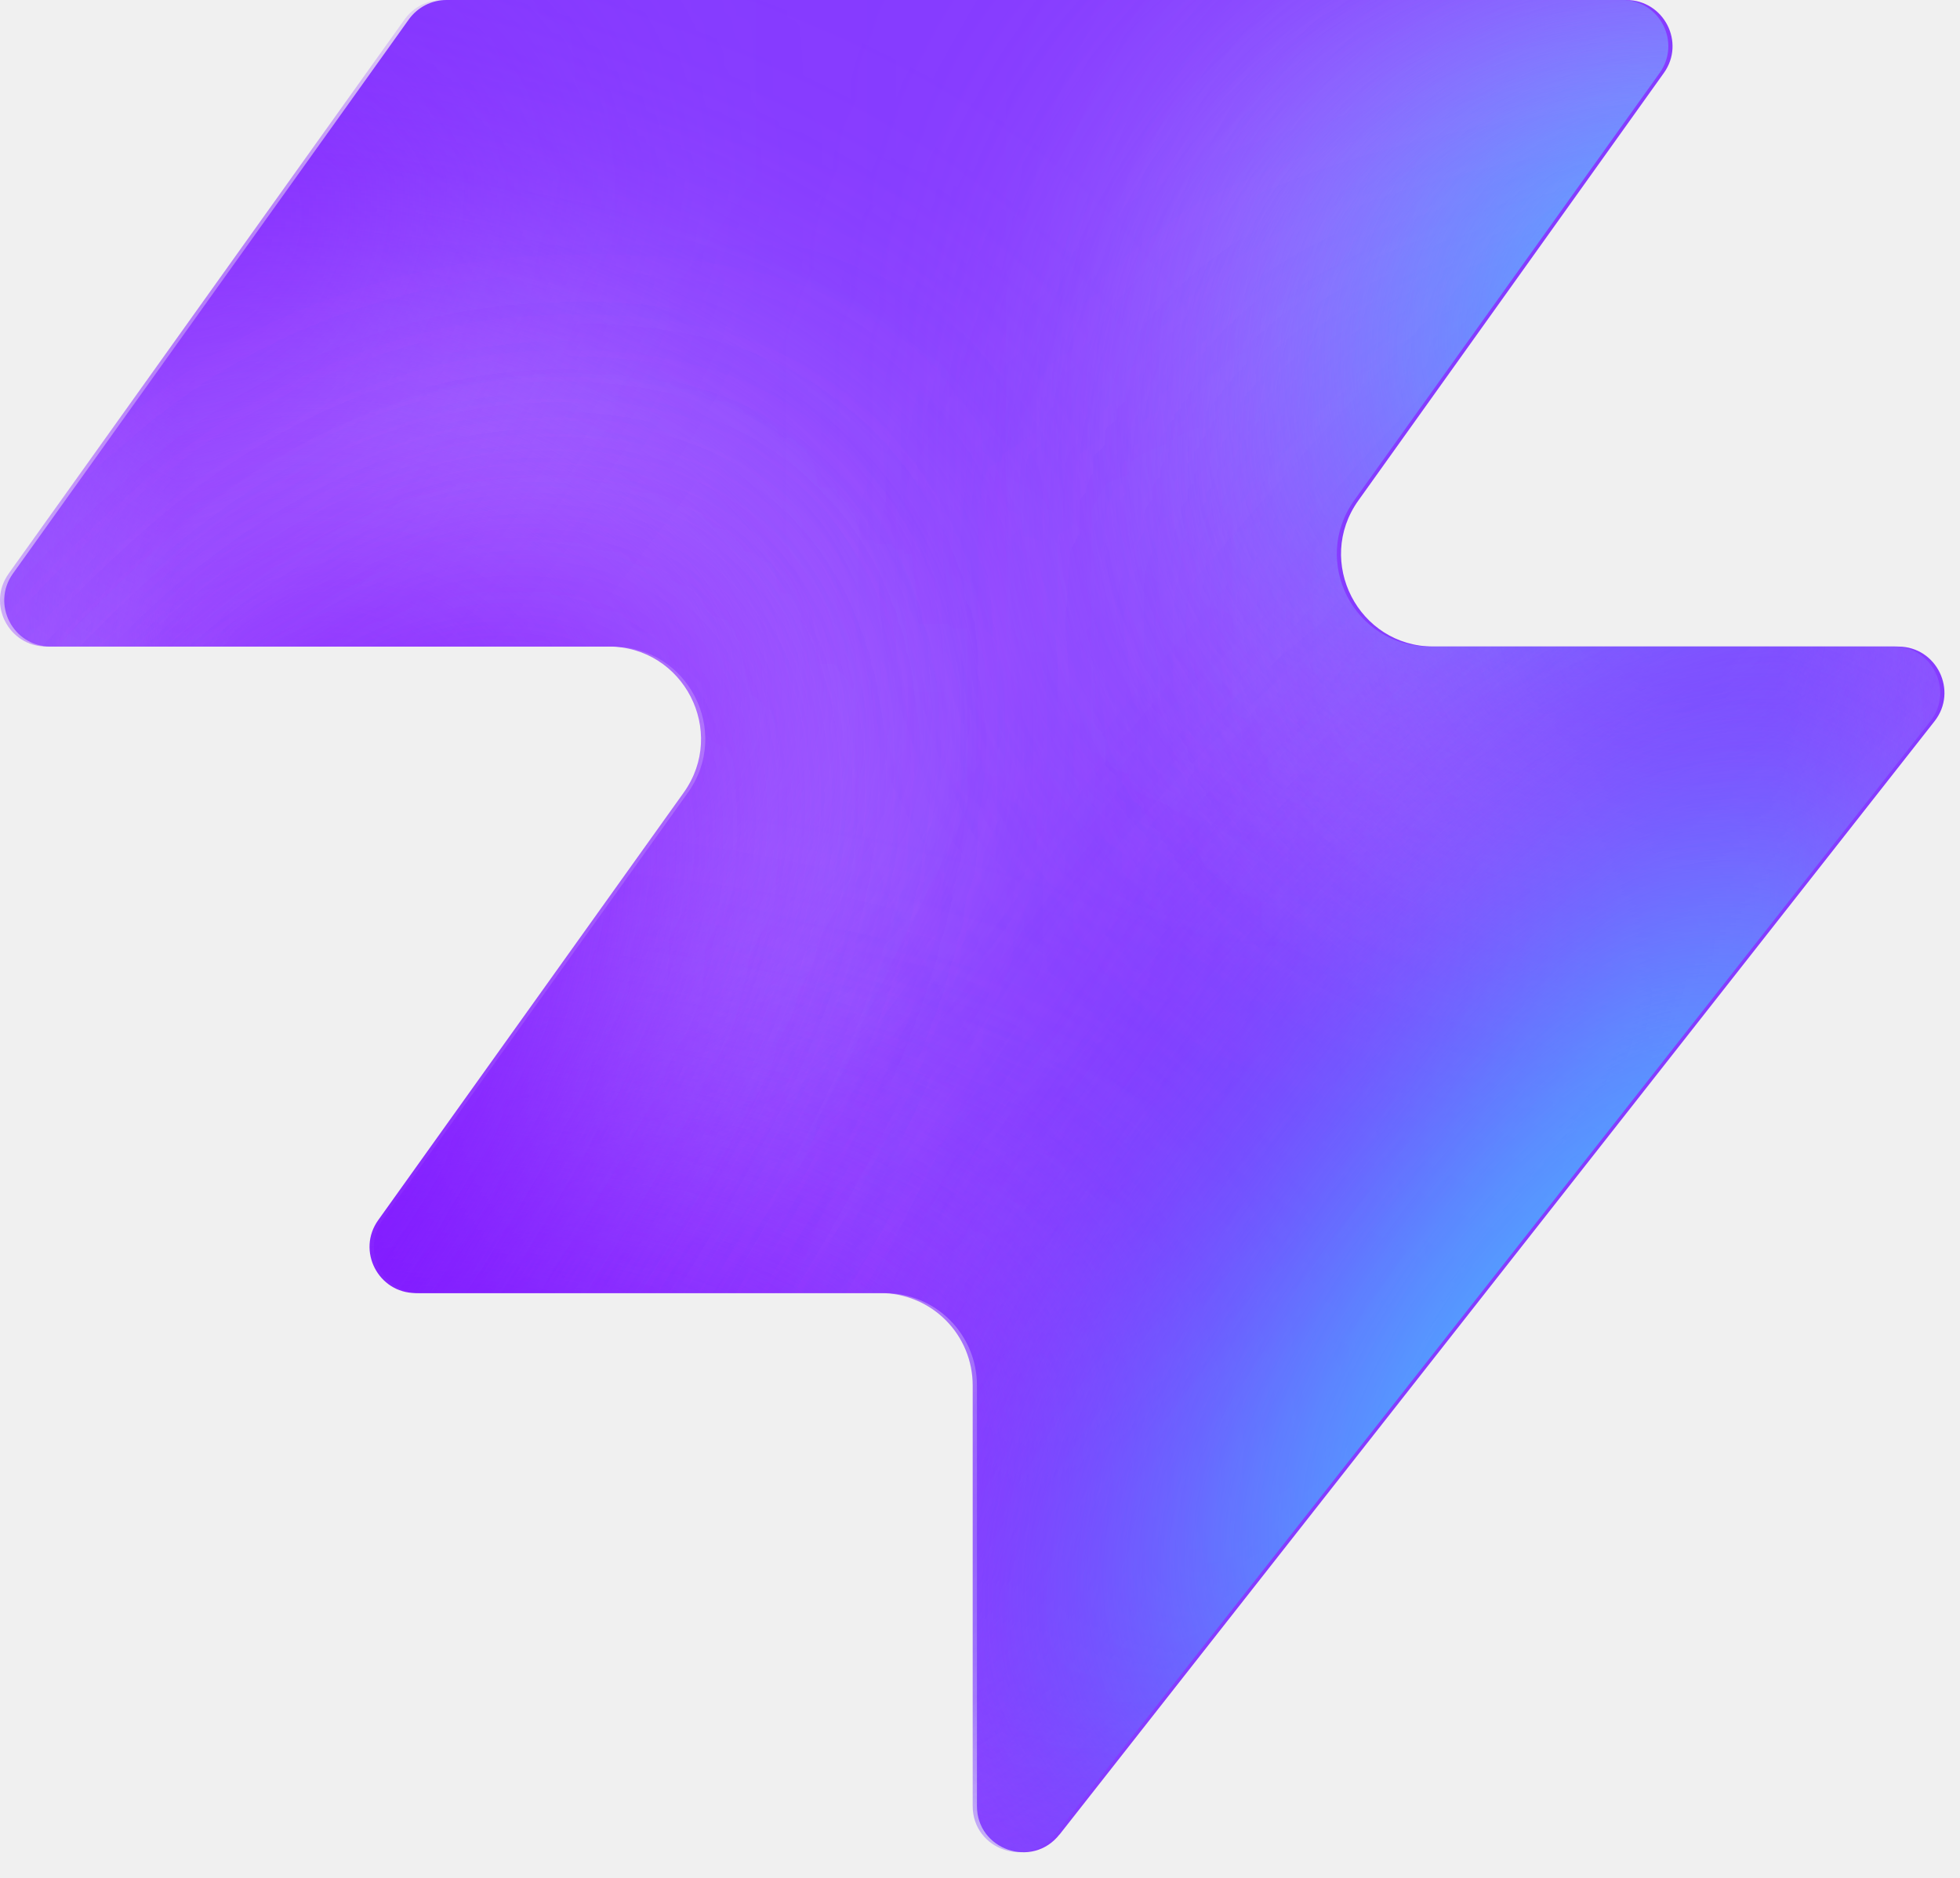
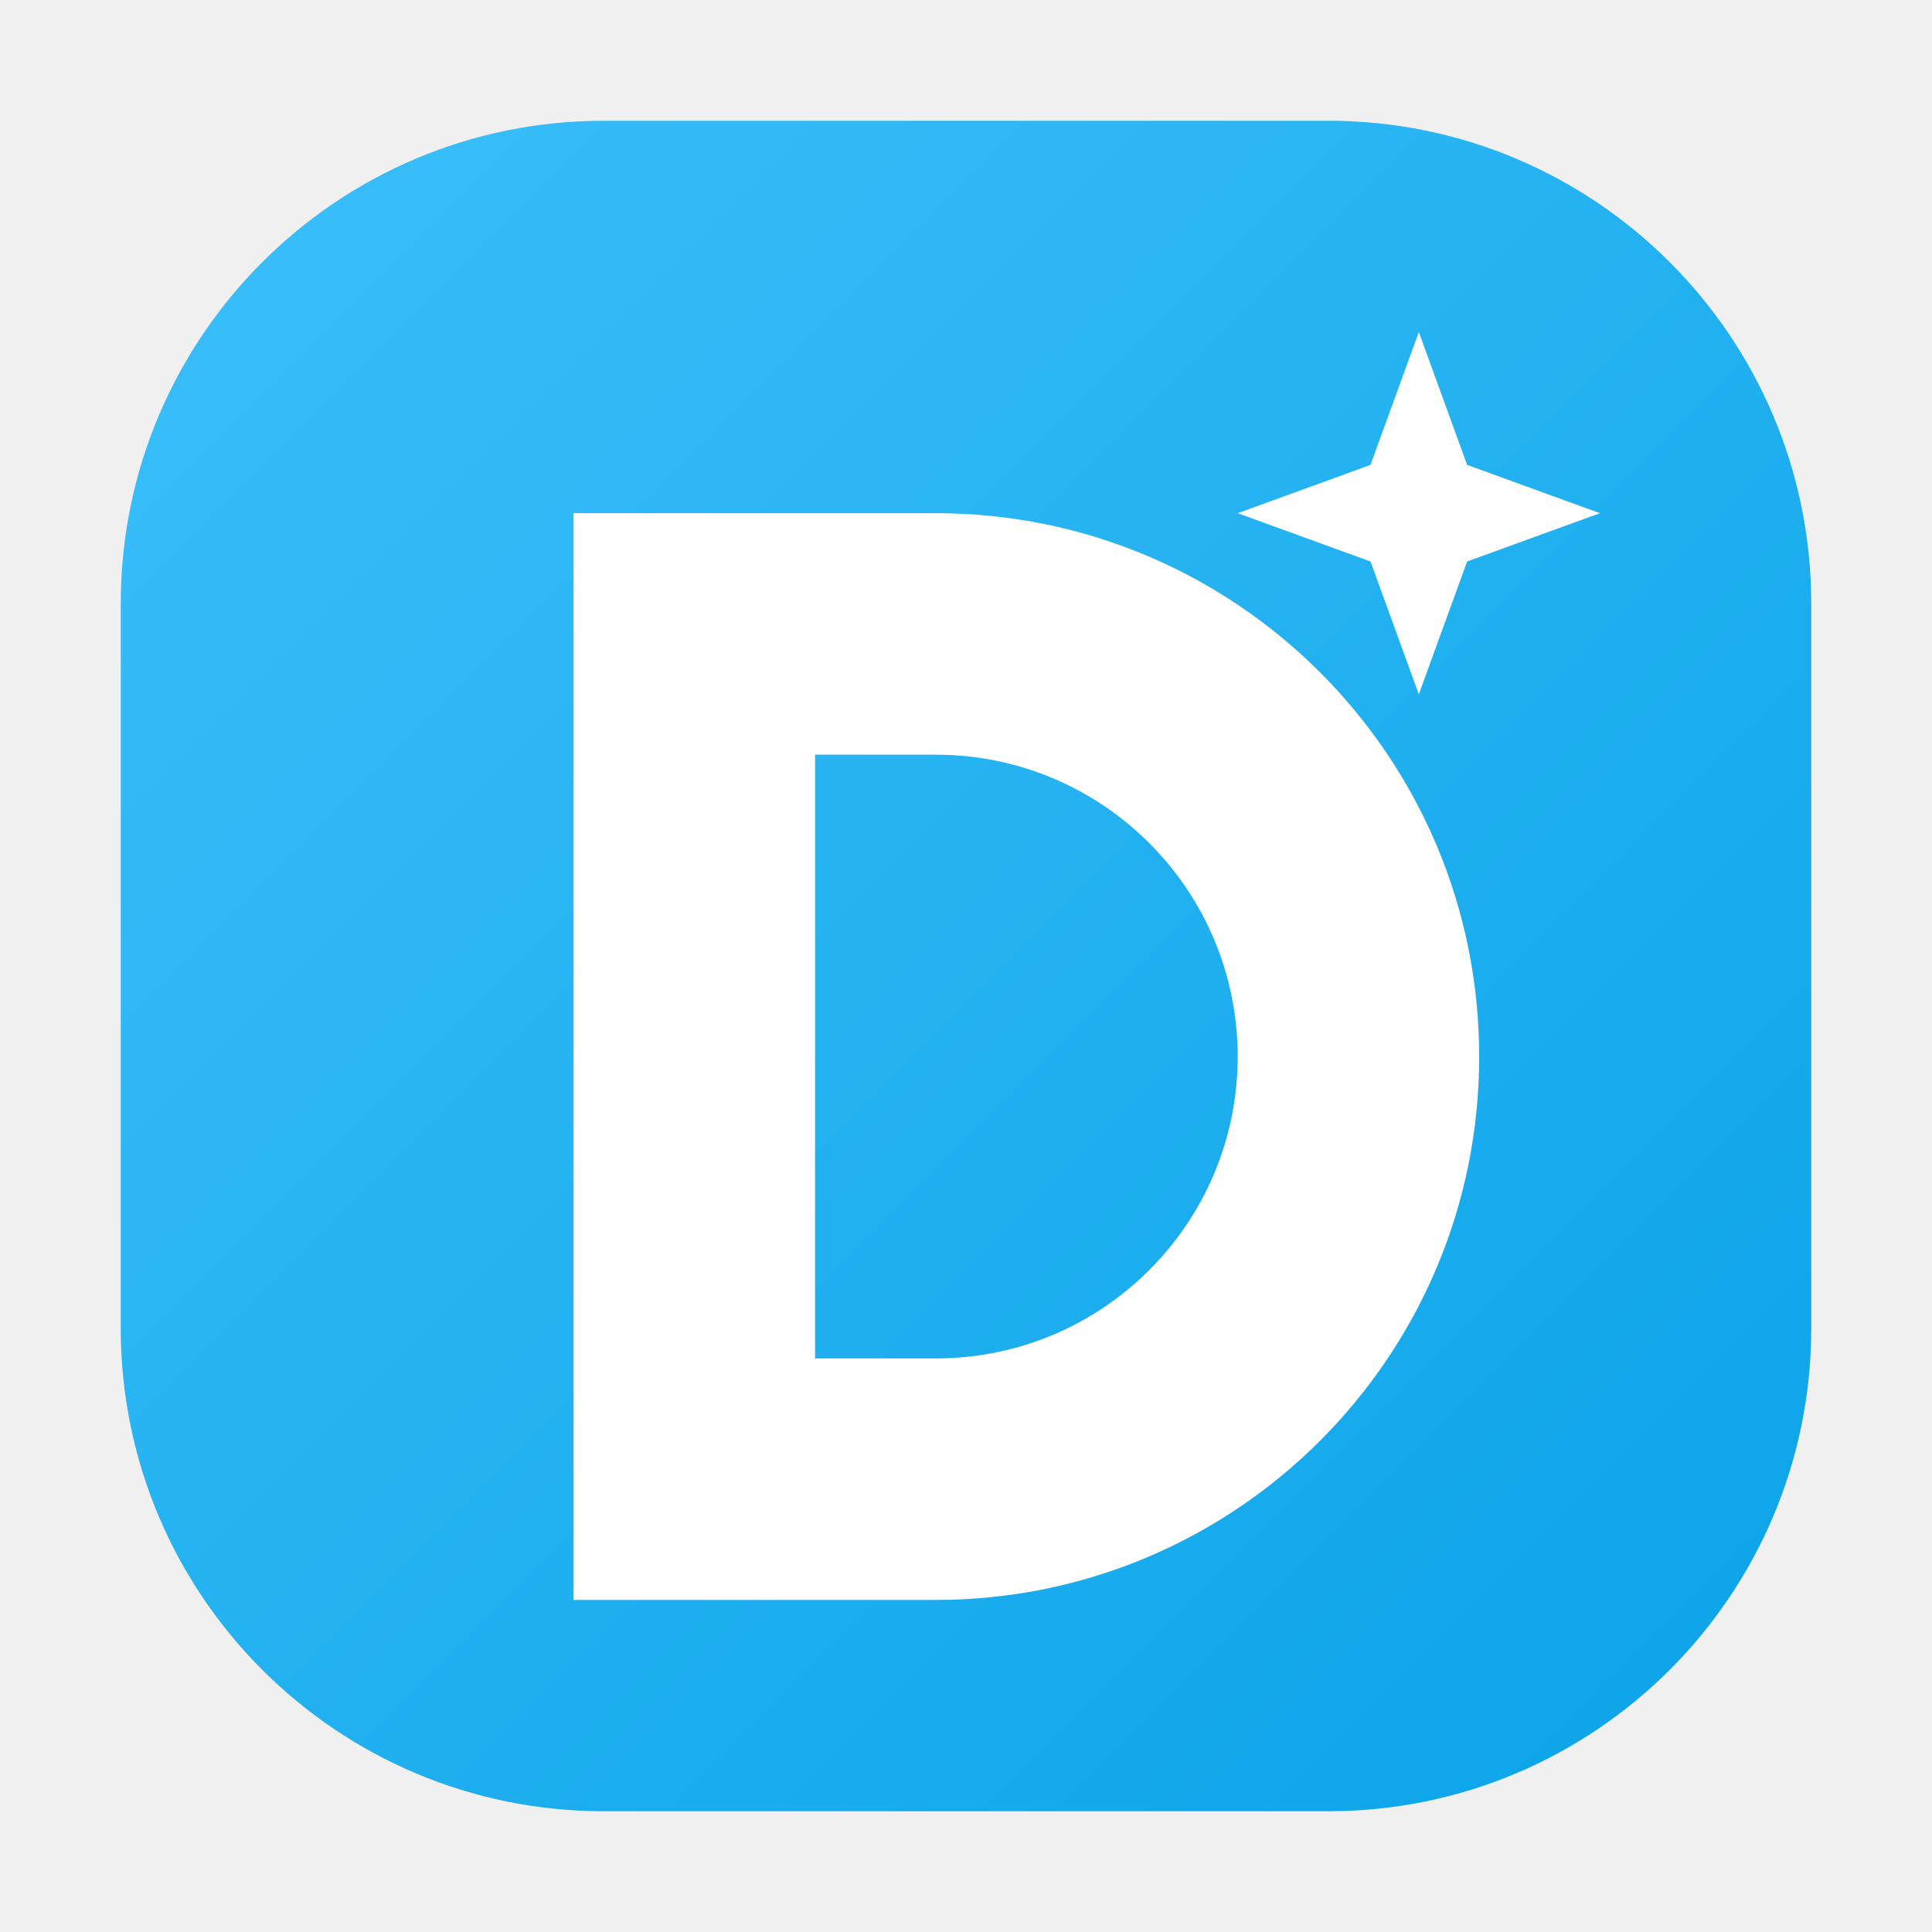
- <svg xmlns="http://www.w3.org/2000/svg" width="48" height="46" fill="none" viewBox="0 0 48 46">
-   <path fill="#863bff" d="M25.946 44.938c-.664.845-2.021.375-2.021-.698V33.937a2.26 2.26 0 0 0-2.262-2.262H10.287c-.92 0-1.456-1.04-.92-1.788l7.48-10.471c1.07-1.497 0-3.578-1.842-3.578H1.237c-.92 0-1.456-1.04-.92-1.788L10.013.474c.214-.297.556-.474.92-.474h28.894c.92 0 1.456 1.04.92 1.788l-7.48 10.471c-1.07 1.498 0 3.579 1.842 3.579h11.377c.943 0 1.473 1.088.89 1.83L25.947 44.94z" style="fill:#863bff;fill:color(display-p3 .525 .23 1);fill-opacity:1" />
-   <mask id="a" width="48" height="46" x="0" y="0" maskUnits="userSpaceOnUse" style="mask-type:alpha">
-     <path fill="#000" d="M25.842 44.938c-.664.844-2.021.375-2.021-.698V33.937a2.26 2.26 0 0 0-2.262-2.262H10.183c-.92 0-1.456-1.04-.92-1.788l7.48-10.471c1.07-1.498 0-3.579-1.842-3.579H1.133c-.92 0-1.456-1.04-.92-1.787L9.91.473c.214-.297.556-.474.92-.474h28.894c.92 0 1.456 1.04.92 1.788l-7.48 10.471c-1.07 1.498 0 3.578 1.842 3.578h11.377c.943 0 1.473 1.088.89 1.832L25.843 44.94z" style="fill:#000;fill-opacity:1" />
-   </mask>
-   <g mask="url(#a)">
-     <g filter="url(#b)">
-       <ellipse cx="5.508" cy="14.704" fill="#ede6ff" rx="5.508" ry="14.704" style="fill:#ede6ff;fill:color(display-p3 .927 .903 1);fill-opacity:1" transform="matrix(.00324 1 1 -.00324 -4.47 31.516)" />
-     </g>
-     <g filter="url(#c)">
-       <ellipse cx="10.399" cy="29.851" fill="#ede6ff" rx="10.399" ry="29.851" style="fill:#ede6ff;fill:color(display-p3 .927 .903 1);fill-opacity:1" transform="matrix(.00324 1 1 -.00324 -39.328 7.883)" />
-     </g>
-     <g filter="url(#d)">
-       <ellipse cx="5.508" cy="30.487" fill="#7e14ff" rx="5.508" ry="30.487" style="fill:#7e14ff;fill:color(display-p3 .492 .077 1);fill-opacity:1" transform="rotate(89.814 -25.913 -14.639)scale(1 -1)" />
-     </g>
-     <g filter="url(#e)">
-       <ellipse cx="5.508" cy="30.599" fill="#7e14ff" rx="5.508" ry="30.599" style="fill:#7e14ff;fill:color(display-p3 .492 .077 1);fill-opacity:1" transform="rotate(89.814 -32.644 -3.334)scale(1 -1)" />
-     </g>
-     <g filter="url(#f)">
-       <ellipse cx="5.508" cy="30.599" fill="#7e14ff" rx="5.508" ry="30.599" style="fill:#7e14ff;fill:color(display-p3 .492 .077 1);fill-opacity:1" transform="matrix(.00324 1 1 -.00324 -34.34 30.47)" />
-     </g>
-     <g filter="url(#g)">
-       <ellipse cx="14.072" cy="22.078" fill="#ede6ff" rx="14.072" ry="22.078" style="fill:#ede6ff;fill:color(display-p3 .927 .903 1);fill-opacity:1" transform="rotate(93.35 24.506 48.493)scale(-1 1)" />
-     </g>
-     <g filter="url(#h)">
-       <ellipse cx="3.47" cy="21.501" fill="#7e14ff" rx="3.47" ry="21.501" style="fill:#7e14ff;fill:color(display-p3 .492 .077 1);fill-opacity:1" transform="rotate(89.009 28.708 47.59)scale(-1 1)" />
-     </g>
-     <g filter="url(#i)">
-       <ellipse cx="3.47" cy="21.501" fill="#7e14ff" rx="3.47" ry="21.501" style="fill:#7e14ff;fill:color(display-p3 .492 .077 1);fill-opacity:1" transform="rotate(89.009 28.708 47.59)scale(-1 1)" />
-     </g>
-     <g filter="url(#j)">
-       <ellipse cx=".387" cy="8.972" fill="#7e14ff" rx="4.407" ry="29.108" style="fill:#7e14ff;fill:color(display-p3 .492 .077 1);fill-opacity:1" transform="rotate(39.51 .387 8.972)" />
-     </g>
-     <g filter="url(#k)">
-       <ellipse cx="47.523" cy="-6.092" fill="#7e14ff" rx="4.407" ry="29.108" style="fill:#7e14ff;fill:color(display-p3 .492 .077 1);fill-opacity:1" transform="rotate(37.892 47.523 -6.092)" />
-     </g>
-     <g filter="url(#l)">
-       <ellipse cx="41.412" cy="6.333" fill="#47bfff" rx="5.971" ry="9.665" style="fill:#47bfff;fill:color(display-p3 .28 .748 1);fill-opacity:1" transform="rotate(37.892 41.412 6.333)" />
-     </g>
-     <g filter="url(#m)">
-       <ellipse cx="-1.879" cy="38.332" fill="#7e14ff" rx="4.407" ry="29.108" style="fill:#7e14ff;fill:color(display-p3 .492 .077 1);fill-opacity:1" transform="rotate(37.892 -1.88 38.332)" />
-     </g>
-     <g filter="url(#n)">
-       <ellipse cx="-1.879" cy="38.332" fill="#7e14ff" rx="4.407" ry="29.108" style="fill:#7e14ff;fill:color(display-p3 .492 .077 1);fill-opacity:1" transform="rotate(37.892 -1.88 38.332)" />
-     </g>
-     <g filter="url(#o)">
-       <ellipse cx="35.651" cy="29.907" fill="#7e14ff" rx="4.407" ry="29.108" style="fill:#7e14ff;fill:color(display-p3 .492 .077 1);fill-opacity:1" transform="rotate(37.892 35.651 29.907)" />
-     </g>
-     <g filter="url(#p)">
-       <ellipse cx="38.418" cy="32.4" fill="#47bfff" rx="5.971" ry="15.297" style="fill:#47bfff;fill:color(display-p3 .28 .748 1);fill-opacity:1" transform="rotate(37.892 38.418 32.4)" />
-     </g>
-   </g>
+ <svg xmlns="http://www.w3.org/2000/svg" viewBox="0 0 64 64">
  <defs>
-     <filter id="b" width="60.045" height="41.654" x="-19.77" y="16.149" color-interpolation-filters="sRGB" filterUnits="userSpaceOnUse">
-       <feFlood flood-opacity="0" result="BackgroundImageFix" />
-       <feBlend in="SourceGraphic" in2="BackgroundImageFix" result="shape" />
-       <feGaussianBlur result="effect1_foregroundBlur_2002_17158" stdDeviation="7.659" />
-     </filter>
-     <filter id="c" width="90.34" height="51.437" x="-54.613" y="-7.533" color-interpolation-filters="sRGB" filterUnits="userSpaceOnUse">
-       <feFlood flood-opacity="0" result="BackgroundImageFix" />
-       <feBlend in="SourceGraphic" in2="BackgroundImageFix" result="shape" />
-       <feGaussianBlur result="effect1_foregroundBlur_2002_17158" stdDeviation="7.659" />
-     </filter>
-     <filter id="d" width="79.355" height="29.4" x="-49.64" y="2.03" color-interpolation-filters="sRGB" filterUnits="userSpaceOnUse">
-       <feFlood flood-opacity="0" result="BackgroundImageFix" />
-       <feBlend in="SourceGraphic" in2="BackgroundImageFix" result="shape" />
-       <feGaussianBlur result="effect1_foregroundBlur_2002_17158" stdDeviation="4.596" />
-     </filter>
-     <filter id="e" width="79.579" height="29.4" x="-45.045" y="20.029" color-interpolation-filters="sRGB" filterUnits="userSpaceOnUse">
-       <feFlood flood-opacity="0" result="BackgroundImageFix" />
-       <feBlend in="SourceGraphic" in2="BackgroundImageFix" result="shape" />
-       <feGaussianBlur result="effect1_foregroundBlur_2002_17158" stdDeviation="4.596" />
-     </filter>
-     <filter id="f" width="79.579" height="29.4" x="-43.513" y="21.178" color-interpolation-filters="sRGB" filterUnits="userSpaceOnUse">
-       <feFlood flood-opacity="0" result="BackgroundImageFix" />
-       <feBlend in="SourceGraphic" in2="BackgroundImageFix" result="shape" />
-       <feGaussianBlur result="effect1_foregroundBlur_2002_17158" stdDeviation="4.596" />
-     </filter>
-     <filter id="g" width="74.749" height="58.852" x="15.756" y="-17.901" color-interpolation-filters="sRGB" filterUnits="userSpaceOnUse">
-       <feFlood flood-opacity="0" result="BackgroundImageFix" />
-       <feBlend in="SourceGraphic" in2="BackgroundImageFix" result="shape" />
-       <feGaussianBlur result="effect1_foregroundBlur_2002_17158" stdDeviation="7.659" />
-     </filter>
-     <filter id="h" width="61.377" height="25.362" x="23.548" y="2.284" color-interpolation-filters="sRGB" filterUnits="userSpaceOnUse">
-       <feFlood flood-opacity="0" result="BackgroundImageFix" />
-       <feBlend in="SourceGraphic" in2="BackgroundImageFix" result="shape" />
-       <feGaussianBlur result="effect1_foregroundBlur_2002_17158" stdDeviation="4.596" />
-     </filter>
-     <filter id="i" width="61.377" height="25.362" x="23.548" y="2.284" color-interpolation-filters="sRGB" filterUnits="userSpaceOnUse">
-       <feFlood flood-opacity="0" result="BackgroundImageFix" />
-       <feBlend in="SourceGraphic" in2="BackgroundImageFix" result="shape" />
-       <feGaussianBlur result="effect1_foregroundBlur_2002_17158" stdDeviation="4.596" />
-     </filter>
-     <filter id="j" width="56.045" height="63.649" x="-27.636" y="-22.853" color-interpolation-filters="sRGB" filterUnits="userSpaceOnUse">
-       <feFlood flood-opacity="0" result="BackgroundImageFix" />
-       <feBlend in="SourceGraphic" in2="BackgroundImageFix" result="shape" />
-       <feGaussianBlur result="effect1_foregroundBlur_2002_17158" stdDeviation="4.596" />
-     </filter>
-     <filter id="k" width="54.814" height="64.646" x="20.116" y="-38.415" color-interpolation-filters="sRGB" filterUnits="userSpaceOnUse">
-       <feFlood flood-opacity="0" result="BackgroundImageFix" />
-       <feBlend in="SourceGraphic" in2="BackgroundImageFix" result="shape" />
-       <feGaussianBlur result="effect1_foregroundBlur_2002_17158" stdDeviation="4.596" />
-     </filter>
-     <filter id="l" width="33.541" height="35.313" x="24.641" y="-11.323" color-interpolation-filters="sRGB" filterUnits="userSpaceOnUse">
-       <feFlood flood-opacity="0" result="BackgroundImageFix" />
-       <feBlend in="SourceGraphic" in2="BackgroundImageFix" result="shape" />
-       <feGaussianBlur result="effect1_foregroundBlur_2002_17158" stdDeviation="4.596" />
-     </filter>
-     <filter id="m" width="54.814" height="64.646" x="-29.286" y="6.009" color-interpolation-filters="sRGB" filterUnits="userSpaceOnUse">
-       <feFlood flood-opacity="0" result="BackgroundImageFix" />
-       <feBlend in="SourceGraphic" in2="BackgroundImageFix" result="shape" />
-       <feGaussianBlur result="effect1_foregroundBlur_2002_17158" stdDeviation="4.596" />
-     </filter>
-     <filter id="n" width="54.814" height="64.646" x="-29.286" y="6.009" color-interpolation-filters="sRGB" filterUnits="userSpaceOnUse">
-       <feFlood flood-opacity="0" result="BackgroundImageFix" />
-       <feBlend in="SourceGraphic" in2="BackgroundImageFix" result="shape" />
-       <feGaussianBlur result="effect1_foregroundBlur_2002_17158" stdDeviation="4.596" />
-     </filter>
-     <filter id="o" width="54.814" height="64.646" x="8.244" y="-2.416" color-interpolation-filters="sRGB" filterUnits="userSpaceOnUse">
-       <feFlood flood-opacity="0" result="BackgroundImageFix" />
-       <feBlend in="SourceGraphic" in2="BackgroundImageFix" result="shape" />
-       <feGaussianBlur result="effect1_foregroundBlur_2002_17158" stdDeviation="4.596" />
-     </filter>
-     <filter id="p" width="39.409" height="43.623" x="18.713" y="10.588" color-interpolation-filters="sRGB" filterUnits="userSpaceOnUse">
-       <feFlood flood-opacity="0" result="BackgroundImageFix" />
-       <feBlend in="SourceGraphic" in2="BackgroundImageFix" result="shape" />
-       <feGaussianBlur result="effect1_foregroundBlur_2002_17158" stdDeviation="4.596" />
-     </filter>
+     <linearGradient id="bg" x1="8" y1="8" x2="56" y2="56" gradientUnits="userSpaceOnUse">
+       <stop stop-color="#38BDF8" />
+       <stop offset="1" stop-color="#0EA5E9" />
+     </linearGradient>
  </defs>
+   <rect x="4" y="4" width="56" height="56" rx="16" fill="url(#bg)" />
+   <path d="       M19 17       H31       C40.941 17 49 25.059 49 35       C49 44.941 40.941 53 31 53       H19       V17       Z        M27 25       V45       H31       C36.523 45 41 40.523 41 35       C41 29.477 36.523 25 31 25       H27       Z     " fill="white" fill-rule="evenodd" />
+   <path d="       M47 11       L48.6 15.4       L53 17       L48.6 18.6       L47 23       L45.4 18.6       L41 17       L45.4 15.4       Z     " fill="white" />
</svg>
